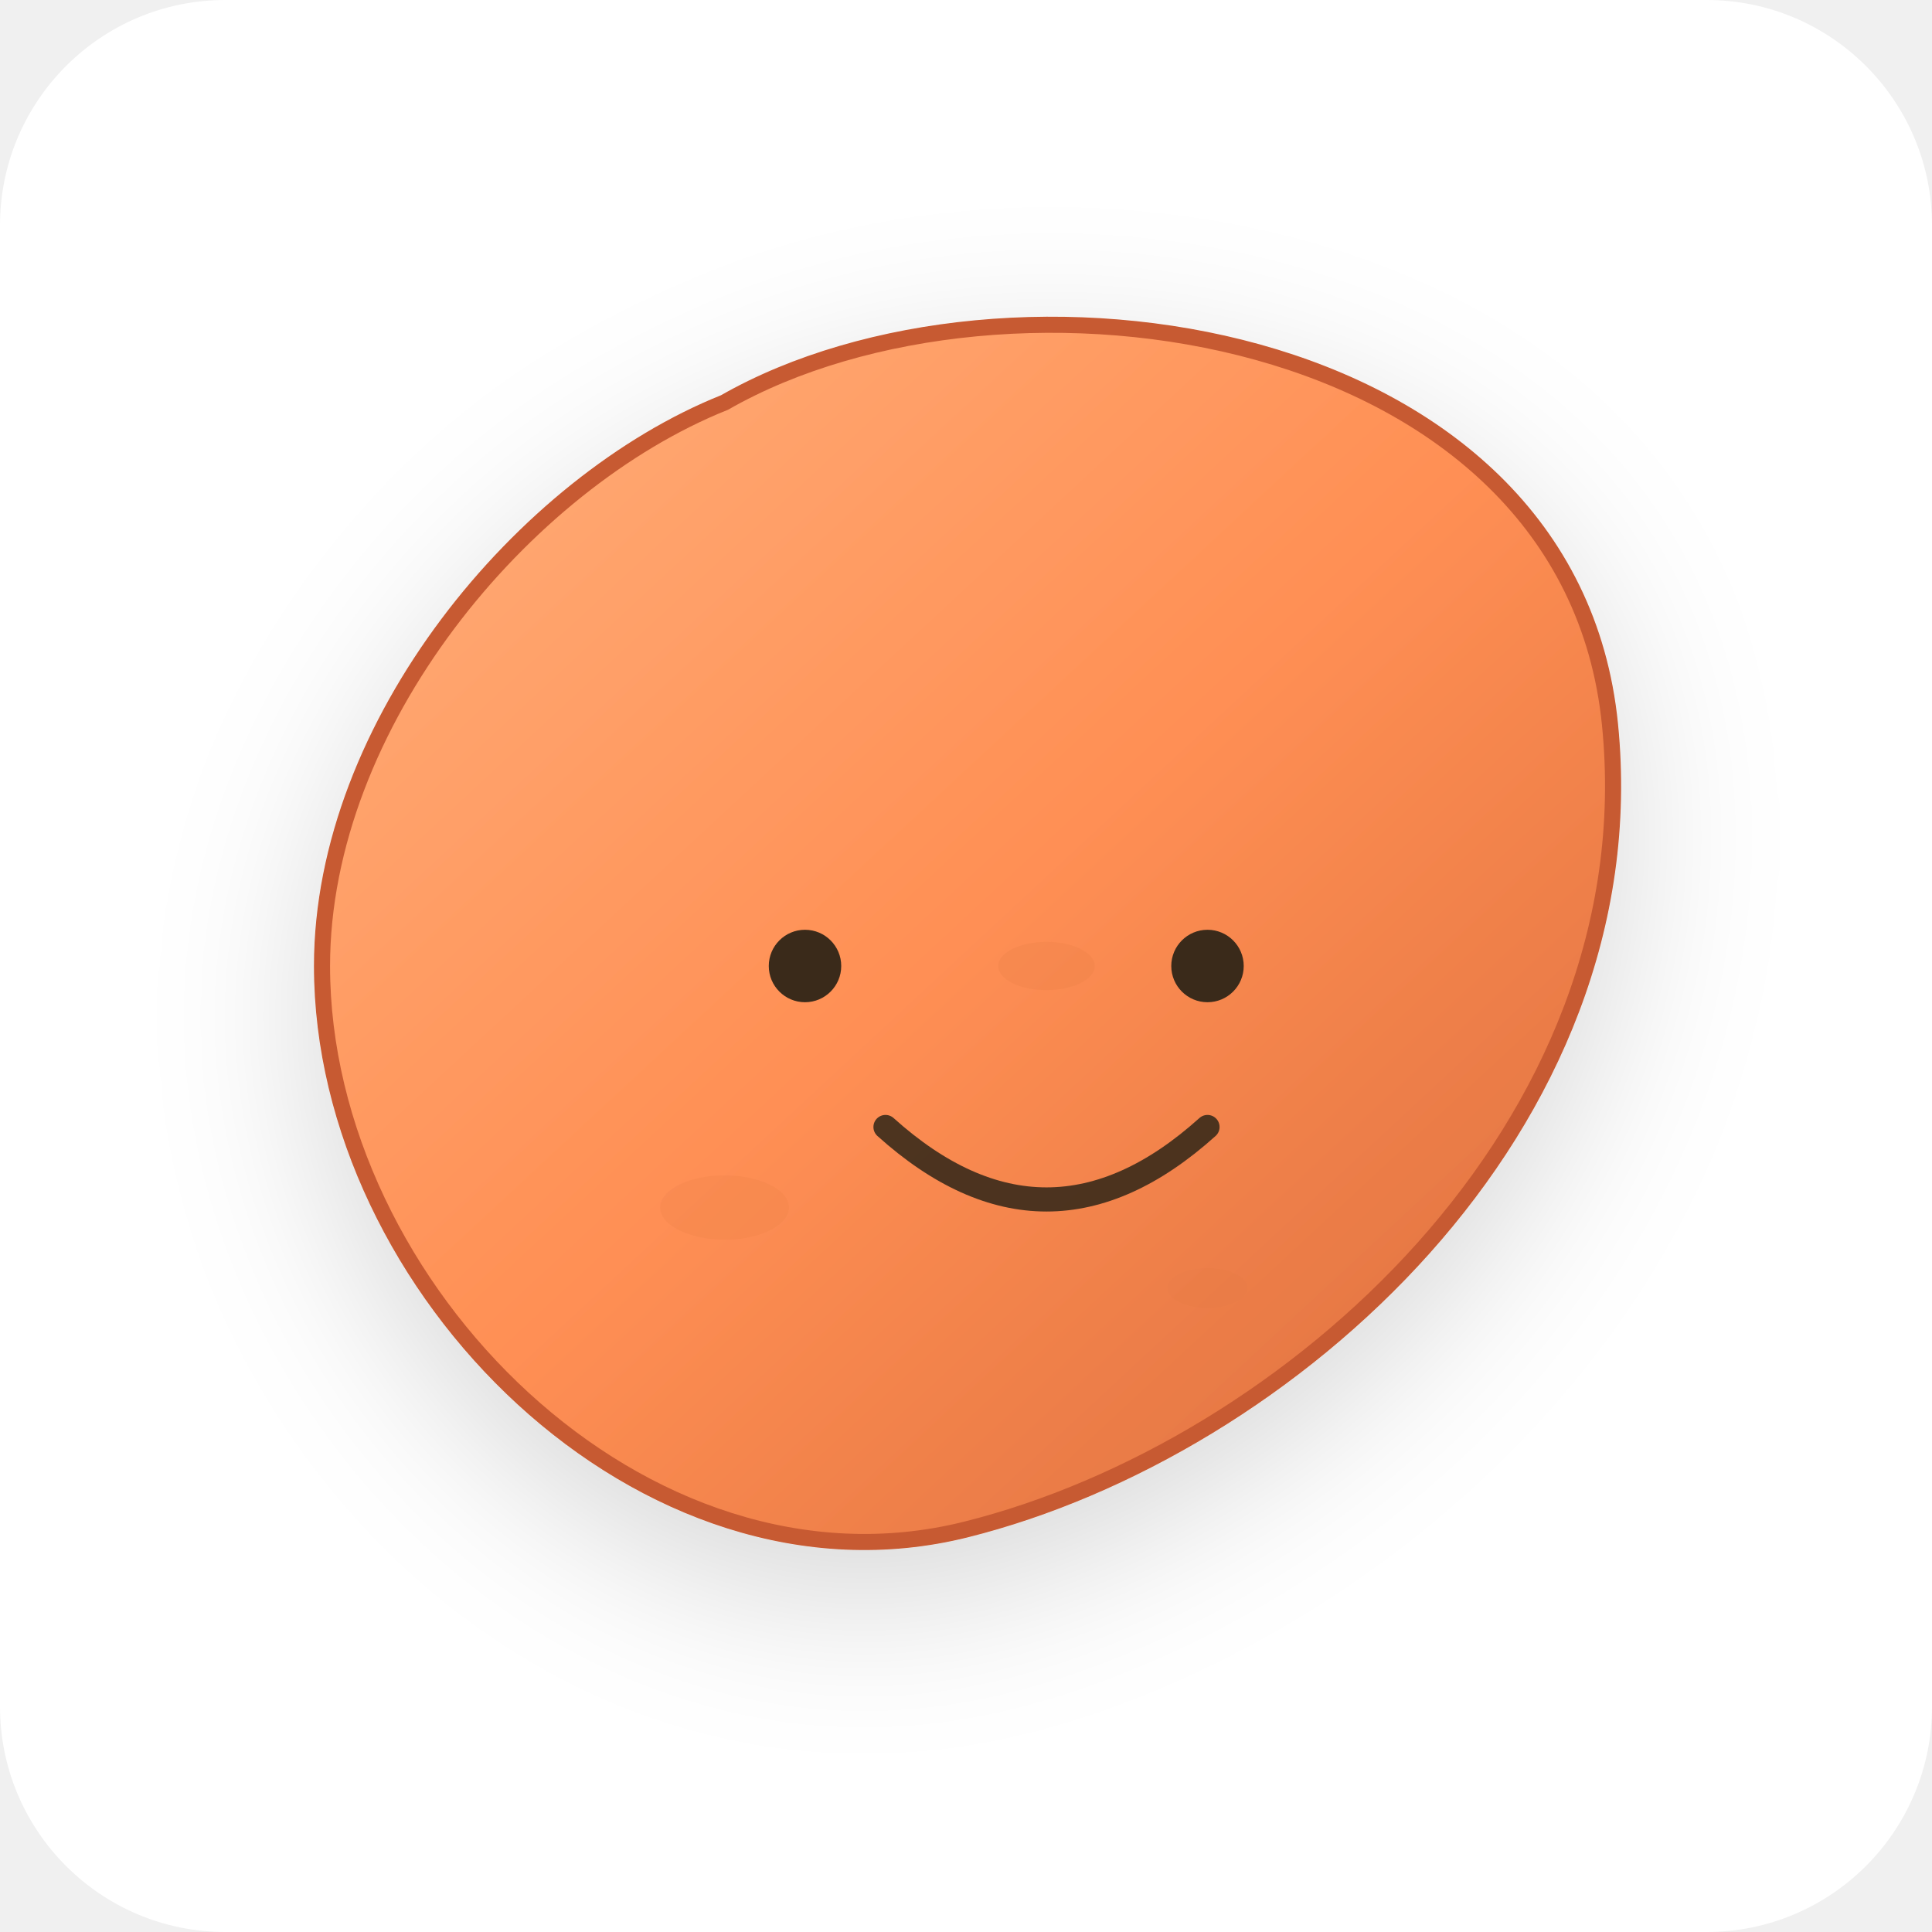
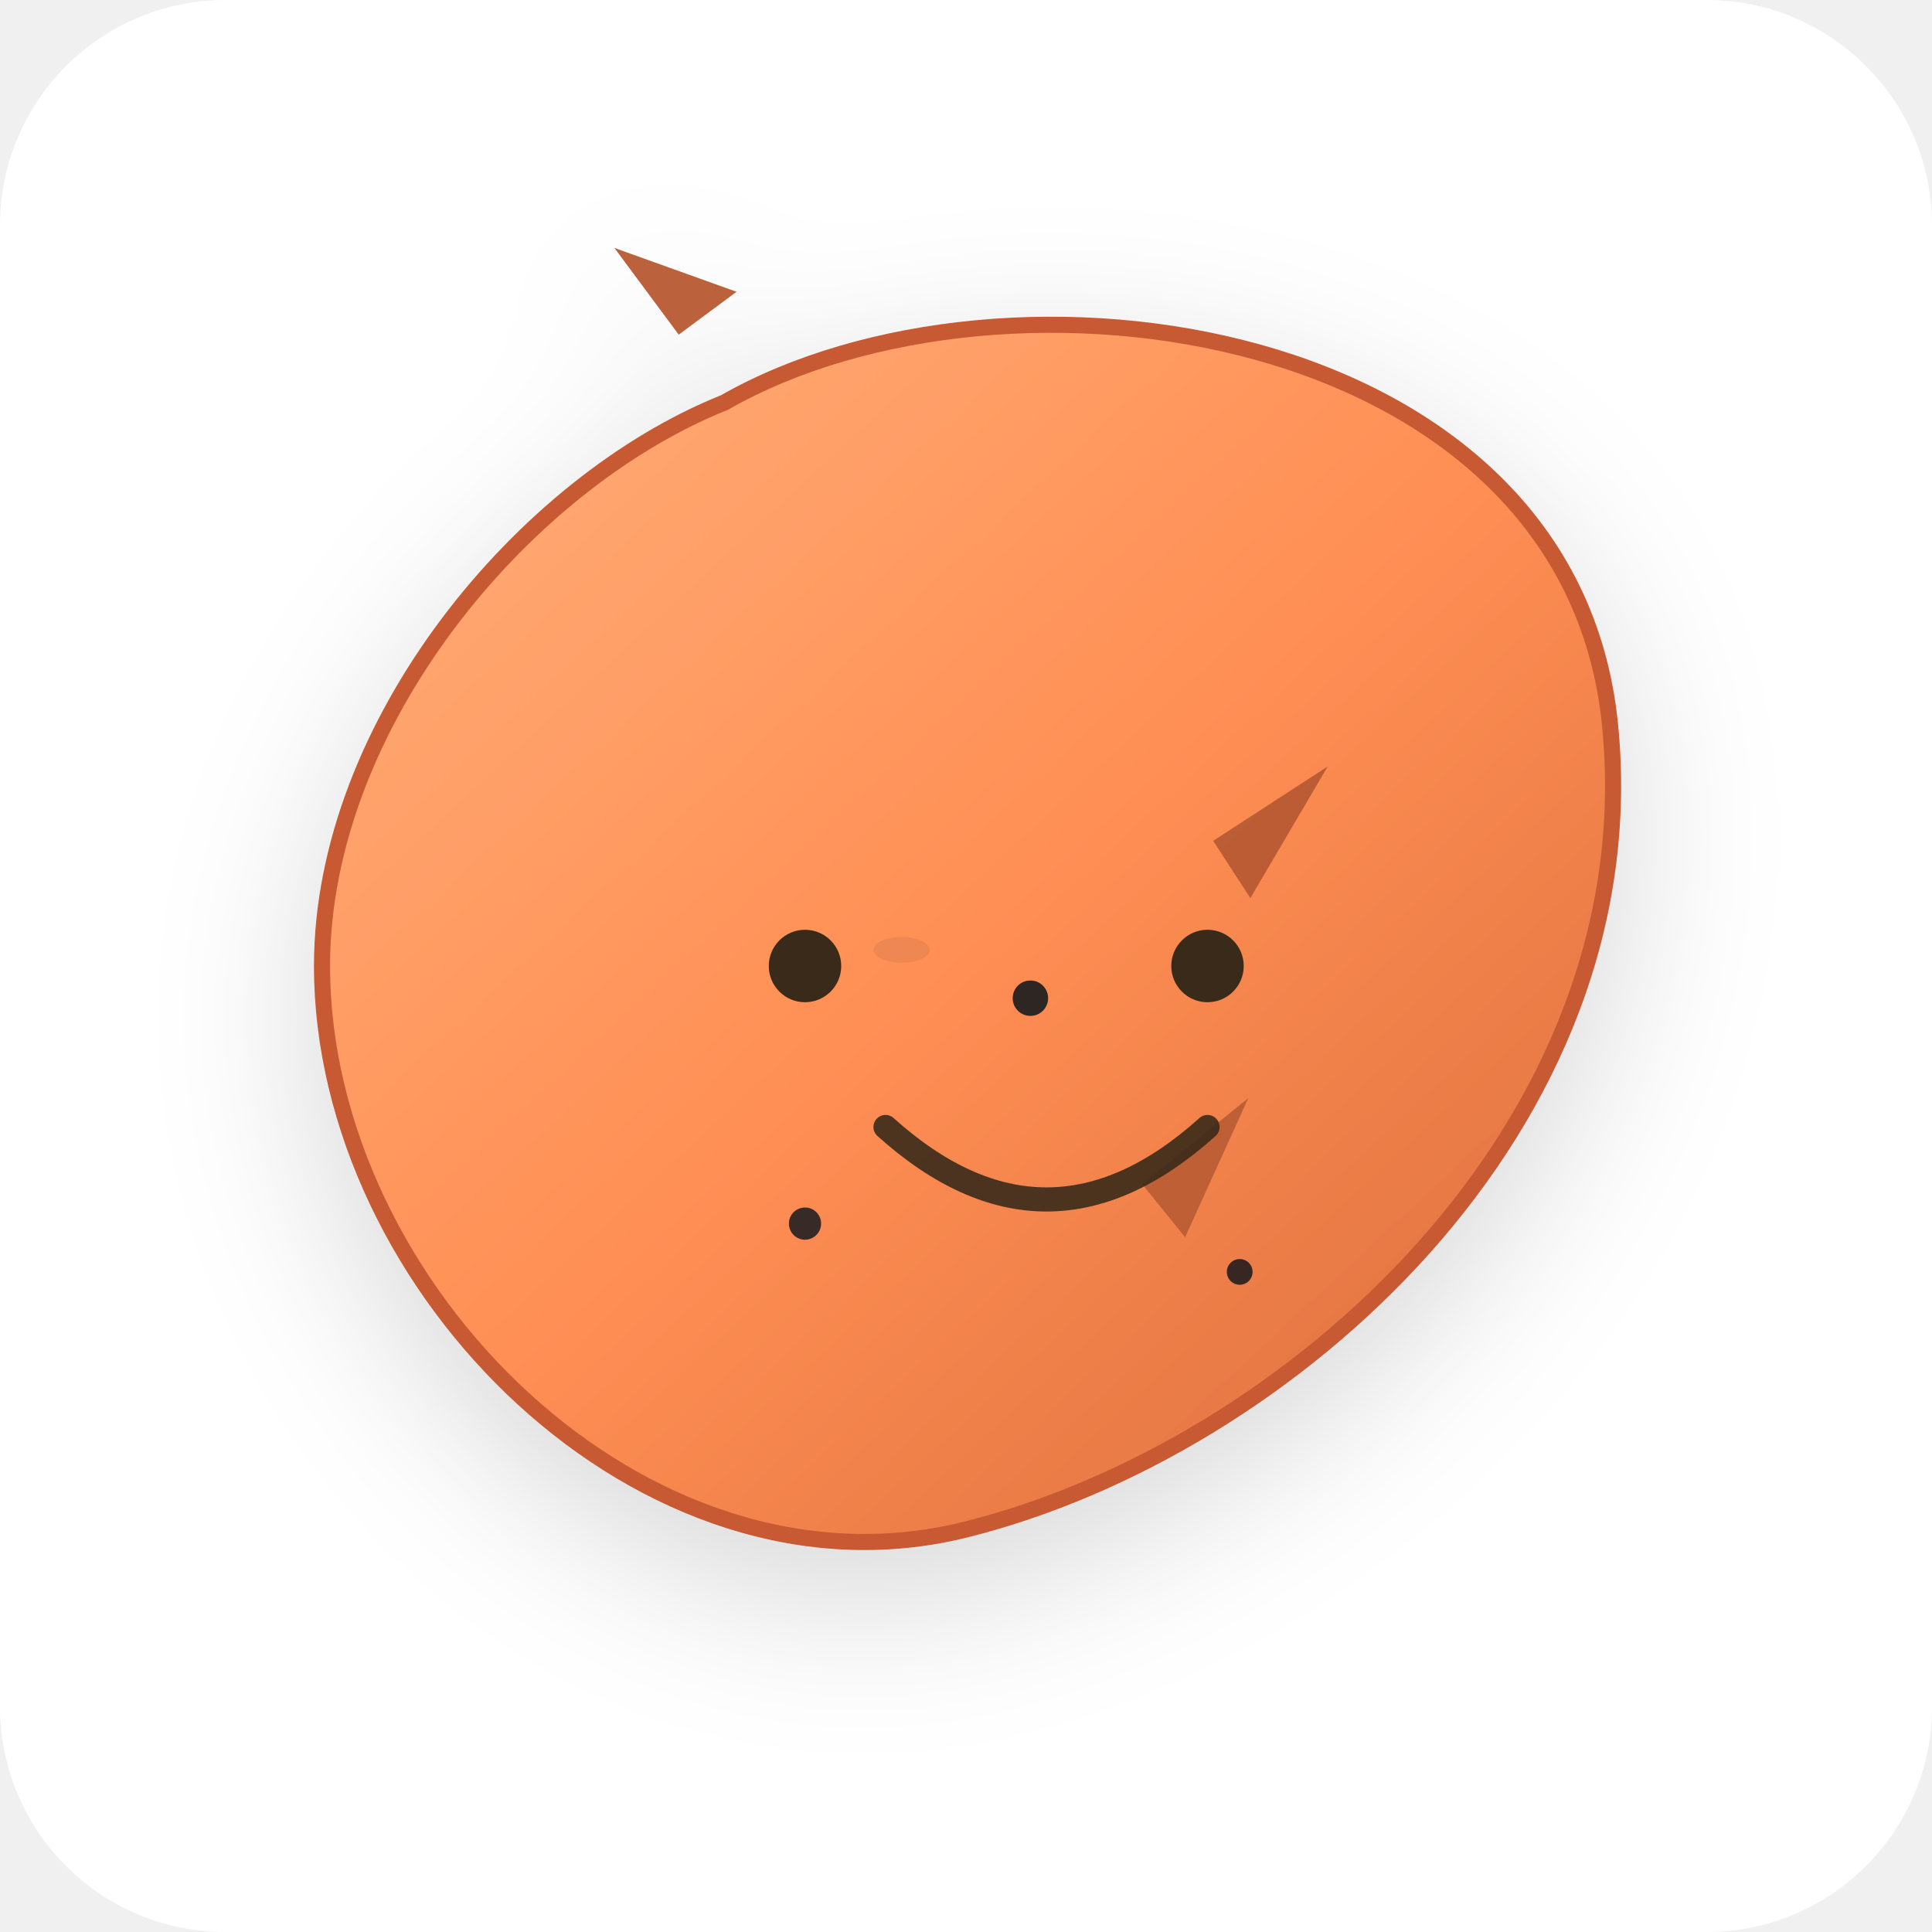
<svg xmlns="http://www.w3.org/2000/svg" width="240" height="240" viewBox="0 0 240 240" role="img" aria-label="Sweet potato avatar">
  <defs>
    <linearGradient id="g" x1="0" x2="1" y1="0" y2="1">
      <stop offset="0%" stop-color="#ffb07c" />
      <stop offset="50%" stop-color="#ff8f54" />
      <stop offset="100%" stop-color="#d96b3b" />
    </linearGradient>
    <filter id="shadow" x="-50%" y="-50%" width="200%" height="200%">
      <feDropShadow dx="0" dy="6" stdDeviation="10" flood-color="#000" flood-opacity="0.16" />
    </filter>
  </defs>
  <rect width="100%" height="100%" rx="28" ry="28" fill="#fff" />
  <g transform="translate(30,40)" filter="url(#shadow)">
    <path d="M60 10 C 95 -10, 165 0, 170 50 C 175 100, 130 140, 90 150 C 50 160, 10 120, 10 80 C 10 50, 35 20, 60 10 Z" fill="url(#g)" stroke="#c75a32" stroke-width="2" />
-     <ellipse cx="100" cy="80" rx="6" ry="3" fill="#e57b45" opacity="0.22" />
-     <ellipse cx="60" cy="110" rx="8" ry="4" fill="#e57b45" opacity="0.18" />
-     <ellipse cx="120" cy="120" rx="5" ry="2.5" fill="#e57b45" opacity="0.18" />
+     <path d="M48 6 L42 -6 L56 2 Z" fill="#b85a33" opacity="0.95" transform="translate(6,4) rotate(-10)" />
+     <path d="M140 30 L152 18 L146 36 Z" fill="#b85a33" opacity="0.95" transform="translate(-10,6) rotate(12)" />
+     <path d="M130 90 L142 78 L136 96 Z" fill="#b85a33" opacity="0.9" transform="translate(-8,4) rotate(6)" />
+     <circle cx="98" cy="84" r="2.2" fill="#231f20" opacity="0.95" />
+     <circle cx="70" cy="112" r="2" fill="#231f20" opacity="0.9" />
+     <circle cx="124" cy="118" r="1.6" fill="#231f20" opacity="0.9" />
+     <ellipse cx="82" cy="78" rx="3.5" ry="1.6" fill="#231f20" opacity="0.08" />
  </g>
  <g transform="translate(50,80)">
    <circle cx="50" cy="40" r="4.5" fill="#3a2a1a" />
    <circle cx="100" cy="40" r="4.5" fill="#3a2a1a" />
    <path d="M60 60 Q 80 78 100 60" stroke="#3a2a1a" stroke-width="3" stroke-linecap="round" fill="none" opacity="0.9" />
  </g>
</svg>
